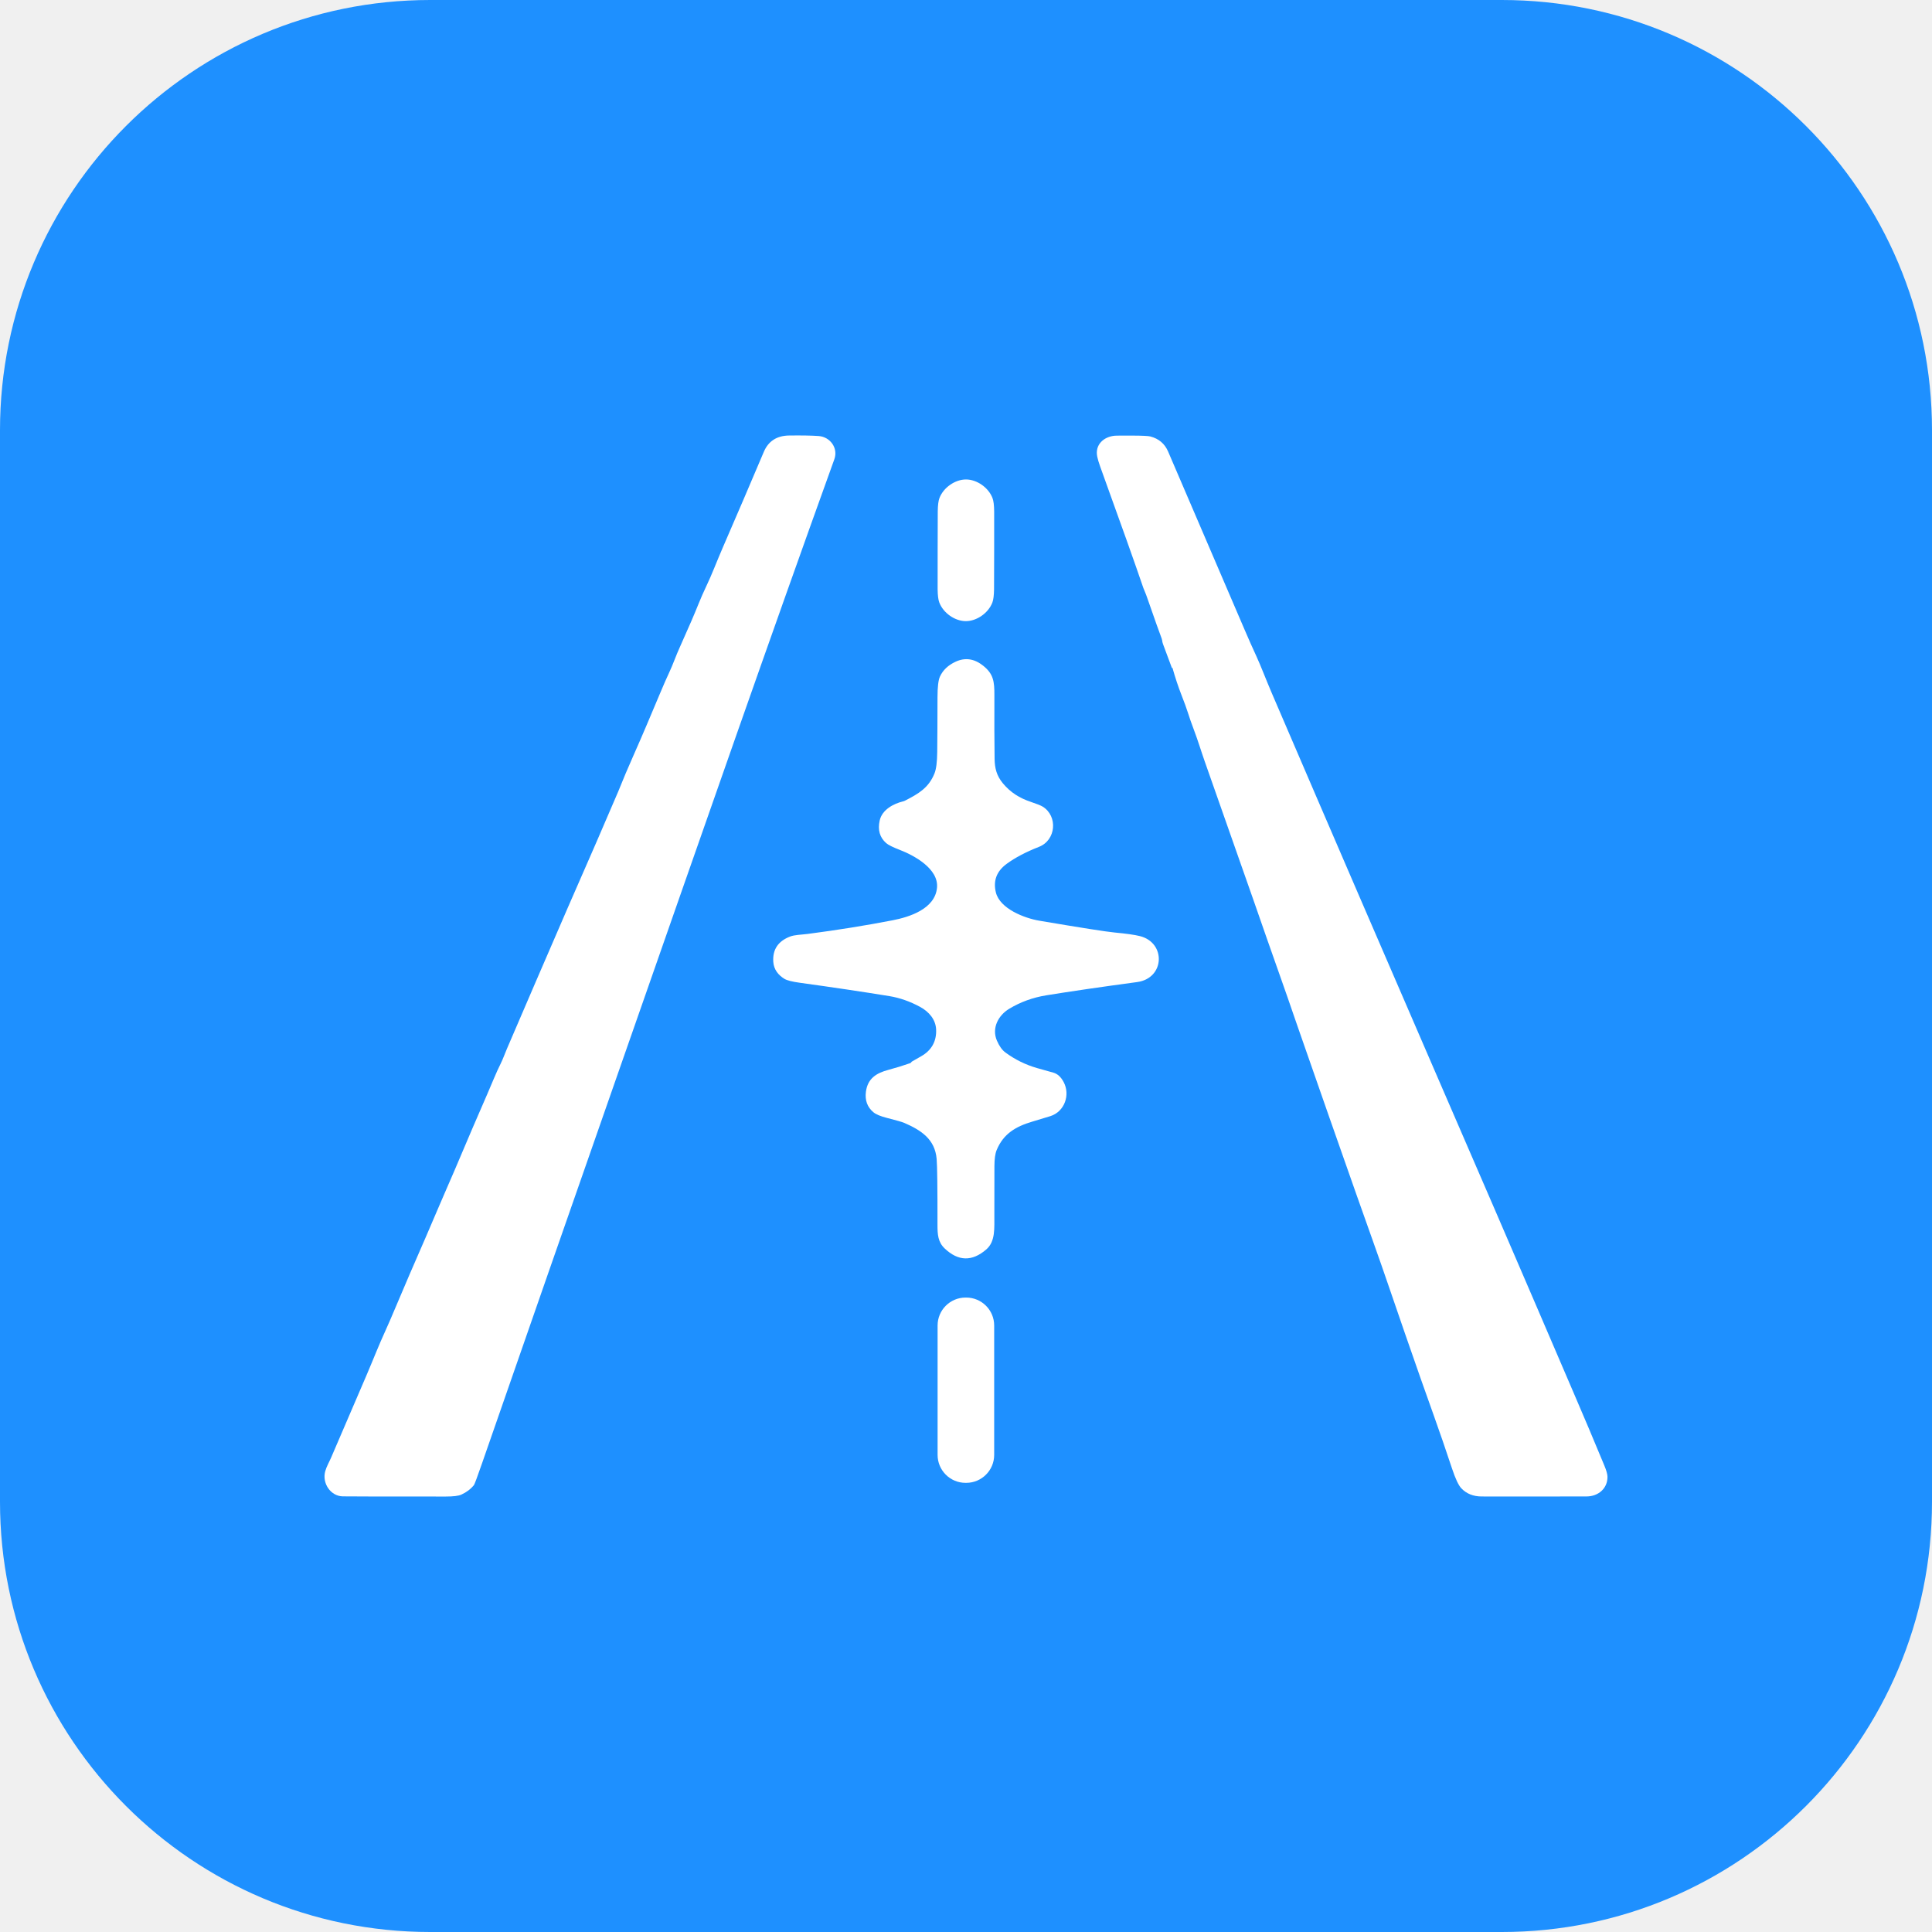
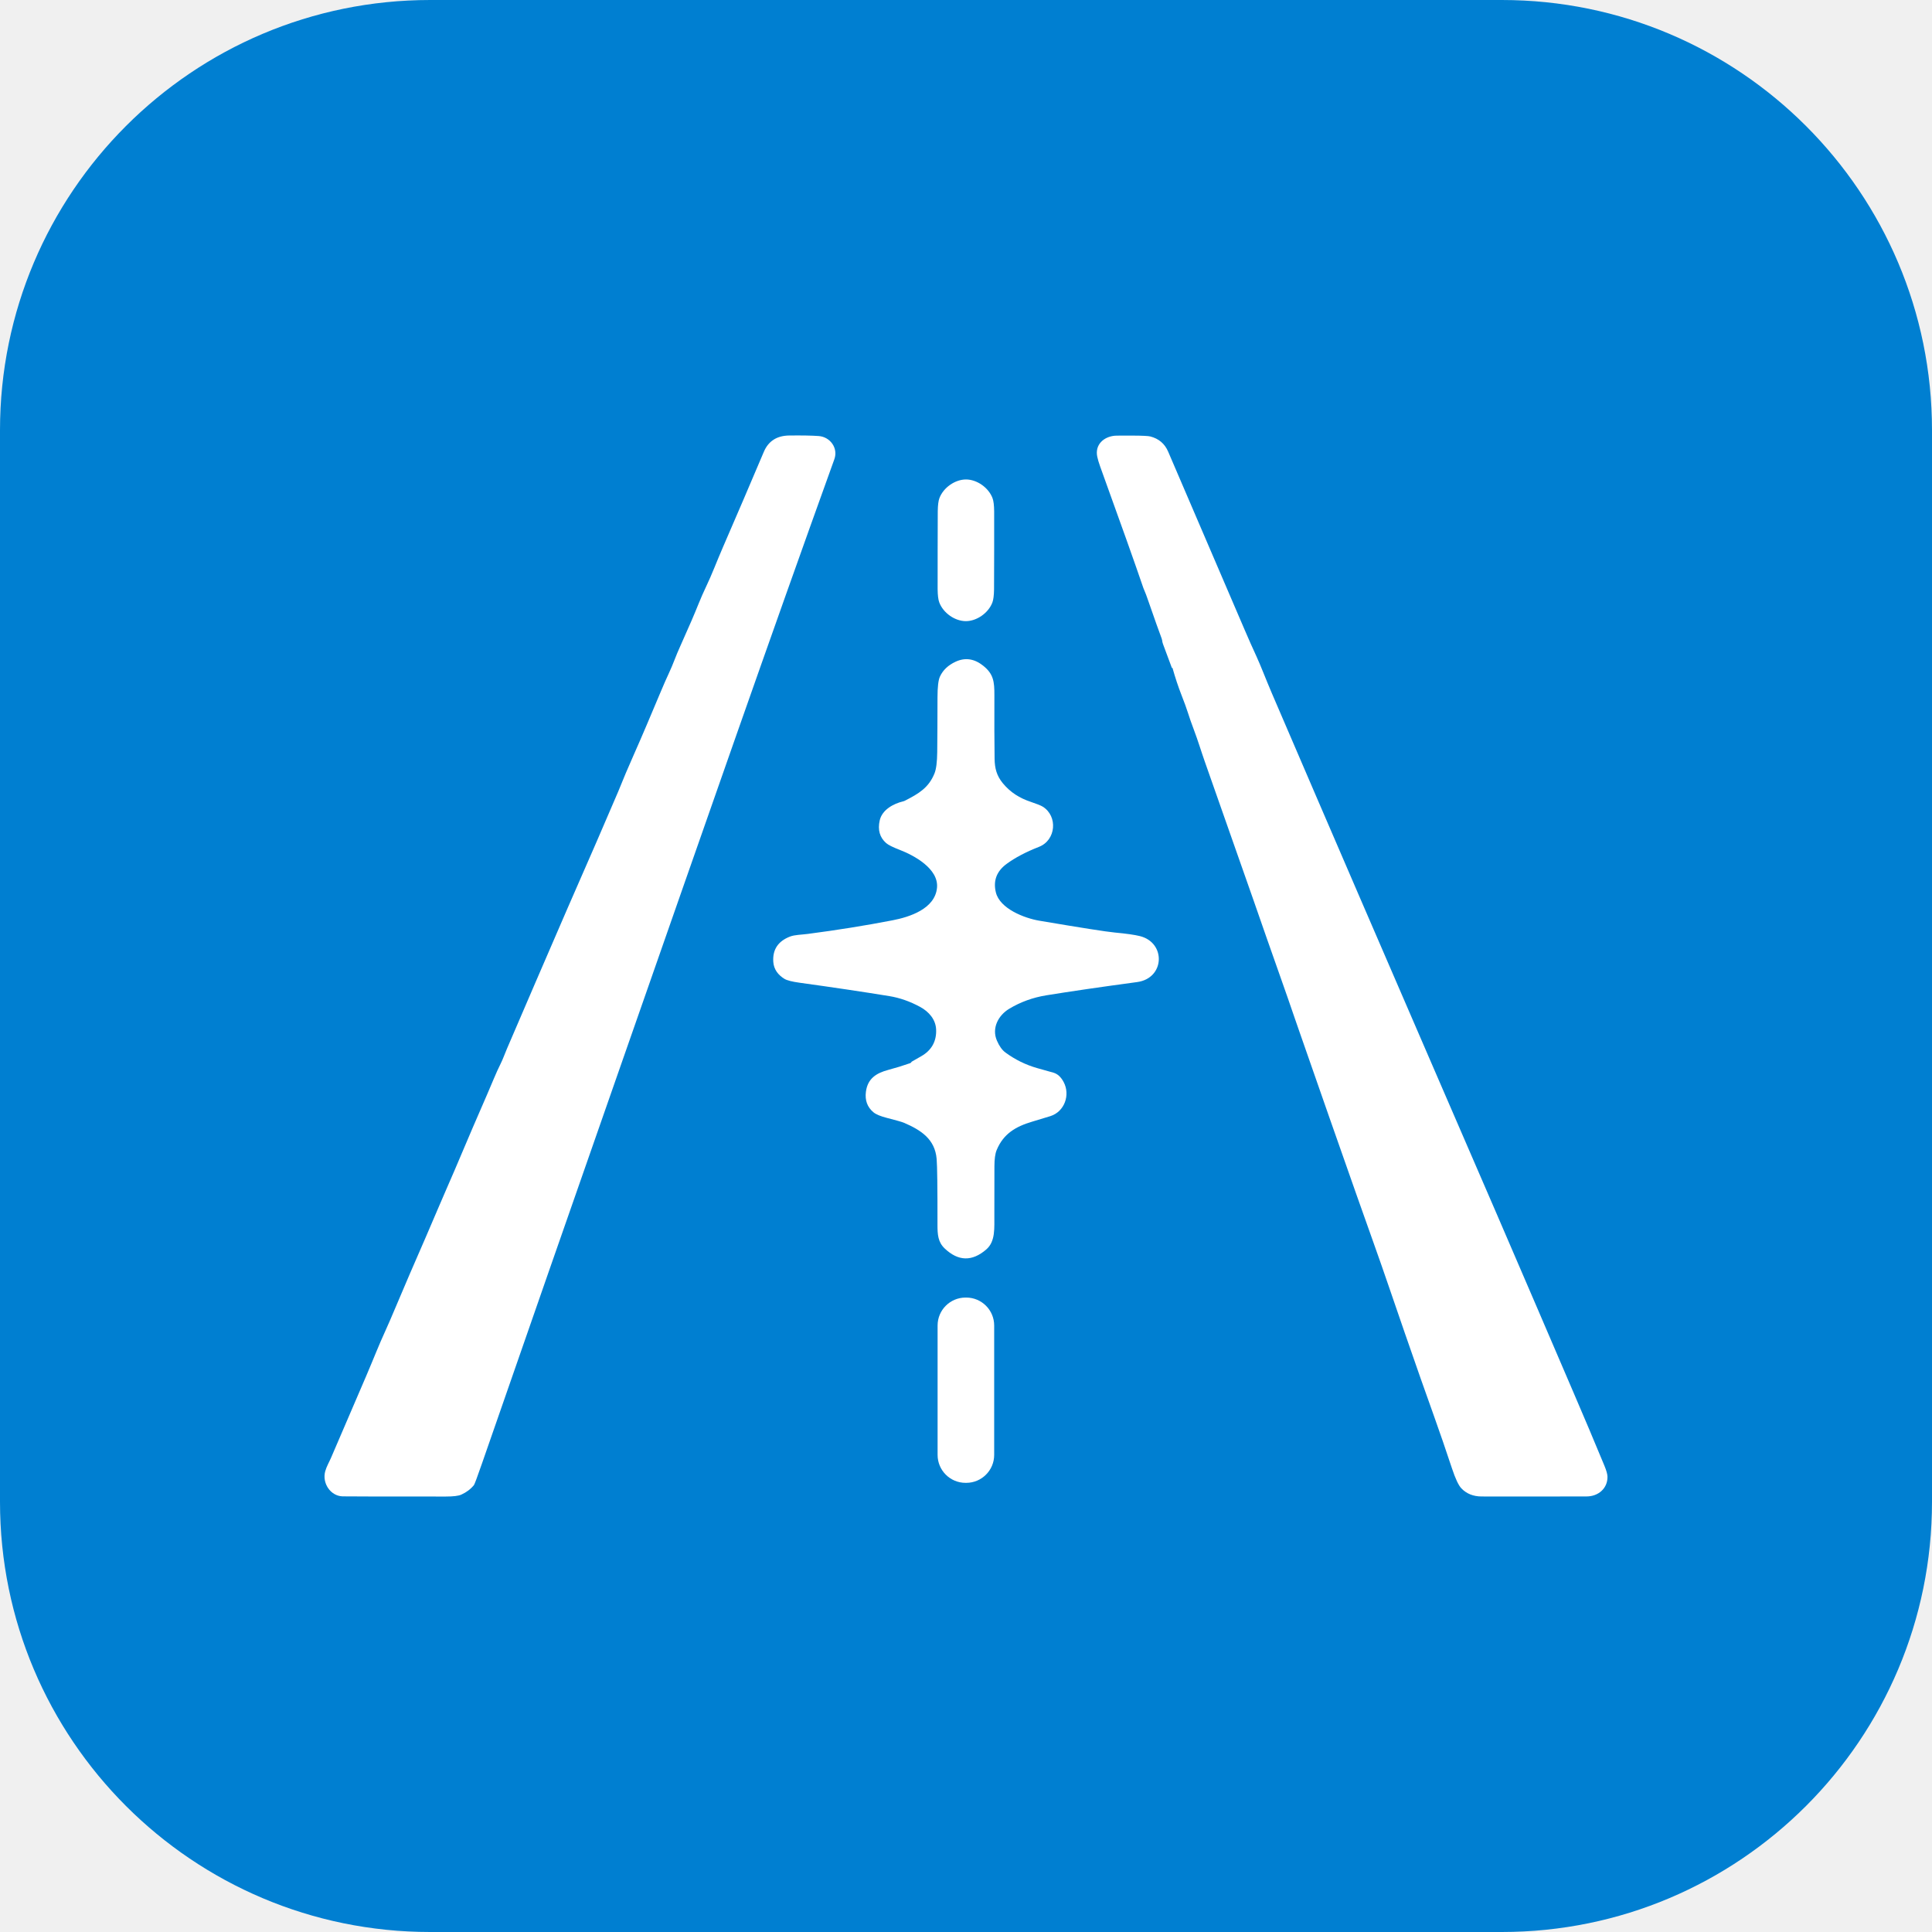
<svg xmlns="http://www.w3.org/2000/svg" viewBox="0 0 1024 1024">
-   <rect width="1024" height="1024" rx="228" fill="#1E90FF" />
+   <rect width="1024" height="1024" rx="228" fill="#007FD1" />
  <g transform="translate(172.00 230.80) scale(0.86784)" fill="#FFFFFF">
    <path d="M188.896,194.967c4.872-10.913,10.864-25.166,16.198-37.867,2.043-4.872,3.815-8.903,5.314-12.092,2.583-5.471,4.145-10.452,6.837-16.257.589-1.27,2.881-6.46,6.876-15.569,3.124-7.112,5.53-13.831,9.047-21.119,3.32-6.886,6.493-15.363,10.108-23.693,8.448-19.456,16.787-38.905,25.019-58.348,2.777-6.568,7.947-9.898,15.51-9.99,7.773-.092,13.775.016,18.005.324,6.945.501,12.043,7.298,9.558,14.184-39.999,110.989-76.599,216.212-130.674,370.834-30.169,86.265-58.315,167.009-84.438,242.233-2.953,8.5-4.62,12.983-5,13.448-2.01,2.475-4.594,4.42-7.75,5.835-1.709.766-4.862,1.149-9.459,1.149-39.848,0-60.859-.036-63.034-.108-7.406-.236-12.583-8.084-10.579-15.334.805-2.908,2.475-5.727,3.566-8.261,8.985-20.811,16.136-37.448,21.453-49.91,5.363-12.563,7.004-17.249,12.2-28.673,1.244-2.718,3.039-6.86,5.383-12.426,5.625-13.359,11.889-27.917,18.791-43.673,2.22-5.082,4.705-10.88,7.456-17.396,3.91-9.273,6.906-15.815,10.029-23.182,8.264-19.534,14.954-35.123,20.068-46.767,2.76-6.267,5.353-13.025,8.291-18.84,1.267-2.505,2.122-5.118,3.703-8.811,5.114-11.932,10.917-25.422,17.406-40.47,14.08-32.684,26.034-60.201,35.863-82.552.38-.864,1.159-2.659,2.338-5.383,8.061-18.69,12.187-28.27,12.377-28.742,2.993-7.485,6.172-15,9.538-22.544Z" />
    <path d="M511.559,125.097c-.046-.426-.334-1.323-.864-2.691-.995-2.567-3.481-9.564-7.456-20.992-.91-2.613-1.405-4.008-1.483-4.185-.917-2.174-1.473-3.543-1.67-4.106-4.866-14.289-13.68-39.076-26.443-74.359-.786-2.187-1.356-4.126-1.709-5.815-1.513-7.289,3.939-12.239,10.884-12.799.943-.072,4.528-.092,10.756-.059,5.953.026,9.541.2,10.766.521,5.186,1.342,8.814,4.42,10.884,9.234,18.46,42.906,34.023,79.156,46.688,108.749,2.528,5.907,4.905,11.257,7.131,16.051,2.583,5.55,6.051,14.705,9.538,22.819,73.583,171.361,138.493,320.246,161.695,374.587,18.123,42.445,28.536,65.98,41.394,97.139,1.244,3.012,1.873,5.272,1.886,6.778.059,7.21-5.687,12.004-12.76,12.013-31.315.066-52.7.072-64.153.02-5.056-.02-9.158-1.667-12.308-4.941-1.735-1.801-3.657-5.881-5.766-12.239-3.661-11.061-7.348-21.787-11.061-32.18-3.837-10.759-6.545-18.385-8.124-22.878-6.201-17.681-12.694-36.446-19.479-56.295-3.058-8.952-6.323-18.287-9.793-28.005-3.32-9.292-6.627-18.611-9.921-27.956-10.366-29.41-22.079-62.876-35.137-100.4-1.198-3.438-2.109-6.064-2.731-7.878-2.541-7.439-5.406-15.668-8.595-24.685-5.612-15.848-11.047-31.365-16.306-46.551-3.281-9.469-13.205-37.707-29.773-84.713-2.279-6.473-4.194-12.927-6.67-19.459-1.473-3.877-2.731-7.472-3.772-10.786-.766-2.436-2.069-6.008-3.909-10.717-1.925-4.925-3.739-10.402-5.442-16.434-.007-.02-.03-.031-.05-.024-.003.001-.006.003-.009.004-.072.052-.125.121-.157.206-.012.024-.041.035-.066.023-.01-.005-.018-.013-.023-.023l-5.462-14.685c-.274-.737-.452-1.506-.53-2.289Z" />
    <path d="M391.788,26.878c6.611.01,13.732,4.911,16.188,11.404.629,1.65.963,4.335,1.002,8.055.02,1.604.02,9.548,0,23.83-.026,14.276-.049,22.219-.069,23.83-.059,3.713-.403,6.398-1.031,8.055-2.485,6.473-9.607,11.365-16.227,11.355-6.621-.02-13.732-4.921-16.188-11.414-.629-1.65-.966-4.335-1.012-8.055-.013-1.604-.01-9.548.01-23.83.02-14.276.043-22.219.069-23.83.052-3.713.396-6.395,1.031-8.045,2.475-6.483,9.607-11.365,16.227-11.355Z" />
    <path d="M358.636,382.447c2.253-1.29,4.185-2.397,5.796-3.32,6.198-3.526,9.43-9.008,9.096-16.375-.275-5.982-4.293-10.776-9.774-13.752-6.215-3.366-12.469-5.56-18.762-6.581-16.103-2.626-34.37-5.35-54.802-8.173-4.656-.642-7.757-1.434-9.302-2.377-3.782-2.308-6.503-5.717-6.807-10.412-.498-7.465,2.921-12.606,10.255-15.422,2.809-1.08,6.797-1.09,10.845-1.611,17.851-2.325,35.081-5.091,51.688-8.3,10.304-1.984,25.952-6.915,27.2-19.852,1.12-11.679-14.076-19.832-22.809-23.192-4.217-1.618-6.978-3.003-8.281-4.155-3.896-3.438-5.196-8.042-3.9-13.811,1.454-6.493,8.32-10.206,14.282-11.64.398-.091.784-.233,1.149-.422,8.526-4.371,14.489-7.927,18.025-16.65,1.048-2.587,1.604-6.955,1.67-13.104.092-8.546.147-19.662.167-33.349.007-6.306.501-10.53,1.483-12.672,1.814-3.949,5.006-6.981,9.577-9.096,5.809-2.691,11.421-1.876,16.836,2.446,6.277,5.01,6.886,9.646,6.847,17.976-.059,15.422-.016,28.405.128,38.948.088,5.727,1.267,10.275,5.01,14.833,4.627,5.619,10.216,9.106,17.151,11.414,3.687,1.231,6.103,2.204,7.249,2.917,9.292,5.786,8.163,20.441-2.308,24.538-8.002,3.143-14.577,6.604-19.724,10.383-6.143,4.499-8.343,10.311-6.601,17.436,2.436,9.97,17.436,15.746,26.512,17.279,25.612,4.342,40.952,6.748,46.02,7.22,7.144.668,12.301,1.401,15.471,2.2,16.031,4.047,15.196,25.775-1.719,28.064-22.108,2.98-40.605,5.678-55.49,8.094-8.219,1.336-15.769,4.077-22.652,8.222-6.709,4.037-10.776,11.856-7.514,19.42,1.454,3.373,3.196,5.805,5.226,7.298,5.887,4.322,12.305,7.482,19.253,9.479,2.914.838,6.234,1.771,9.96,2.8,2.554.701,4.663,2.613,6.326,5.737,4.175,7.819.57,18.064-8.065,20.815-2.063.661-5.763,1.785-11.1,3.369-10.147,3.006-17.632,7.416-21.758,17.396-.897,2.181-1.349,5.491-1.356,9.931,0,16.339-.013,26.119-.039,29.341-.069,8.33.796,16.444-4.951,21.414-8.657,7.472-17.128,7.256-25.412-.648-4.067-3.88-4.371-8.467-4.371-14.391.026-22.566-.144-35.981-.511-40.244-1.041-12.141-9.558-17.593-19.842-22.052-1.225-.53-4.699-1.526-10.422-2.986-4.021-1.028-6.801-2.187-8.34-3.477-3.752-3.143-5.281-7.331-4.587-12.563,1.061-8.025,6.277-11.355,13.703-13.33,4.46-1.185,8.936-2.564,13.428-4.135.144-.052.259-.141.344-.265.215-.322.409-.558.501-.609Z" />
    <rect x="374.431" y="526.52" width="34.557" height="113.16" rx="17.07" ry="17.07" />
  </g>
</svg>
